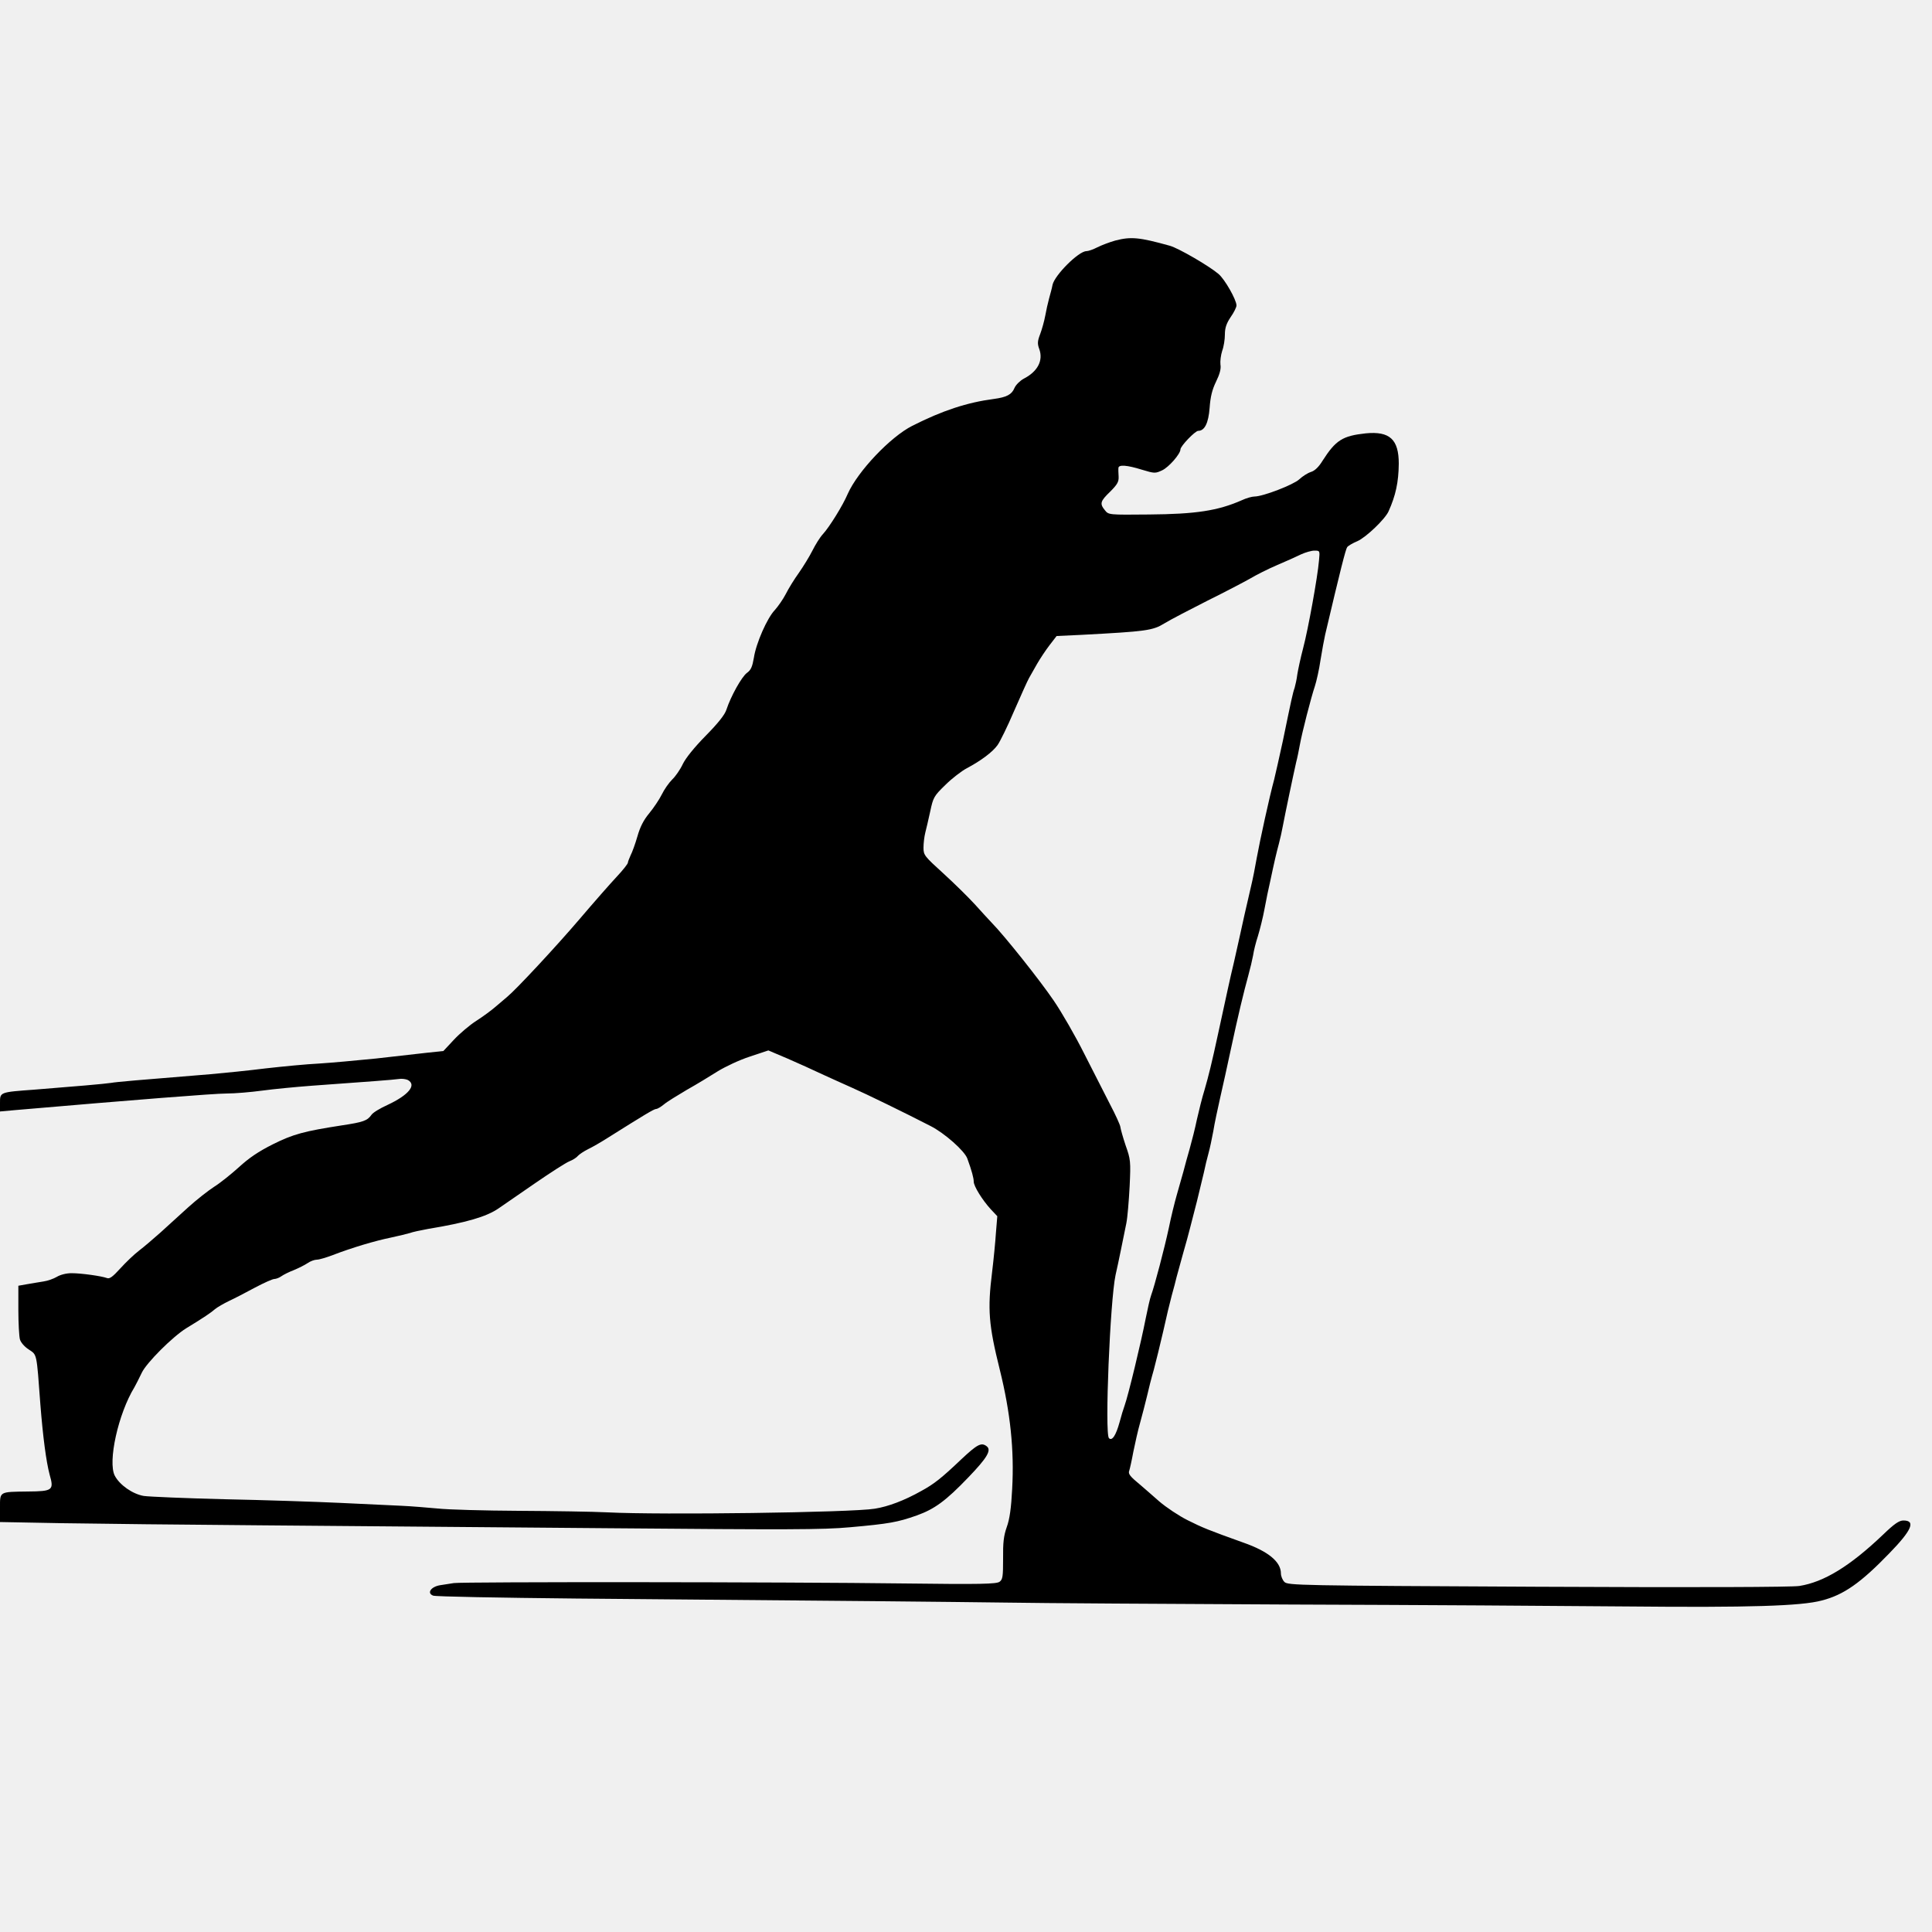
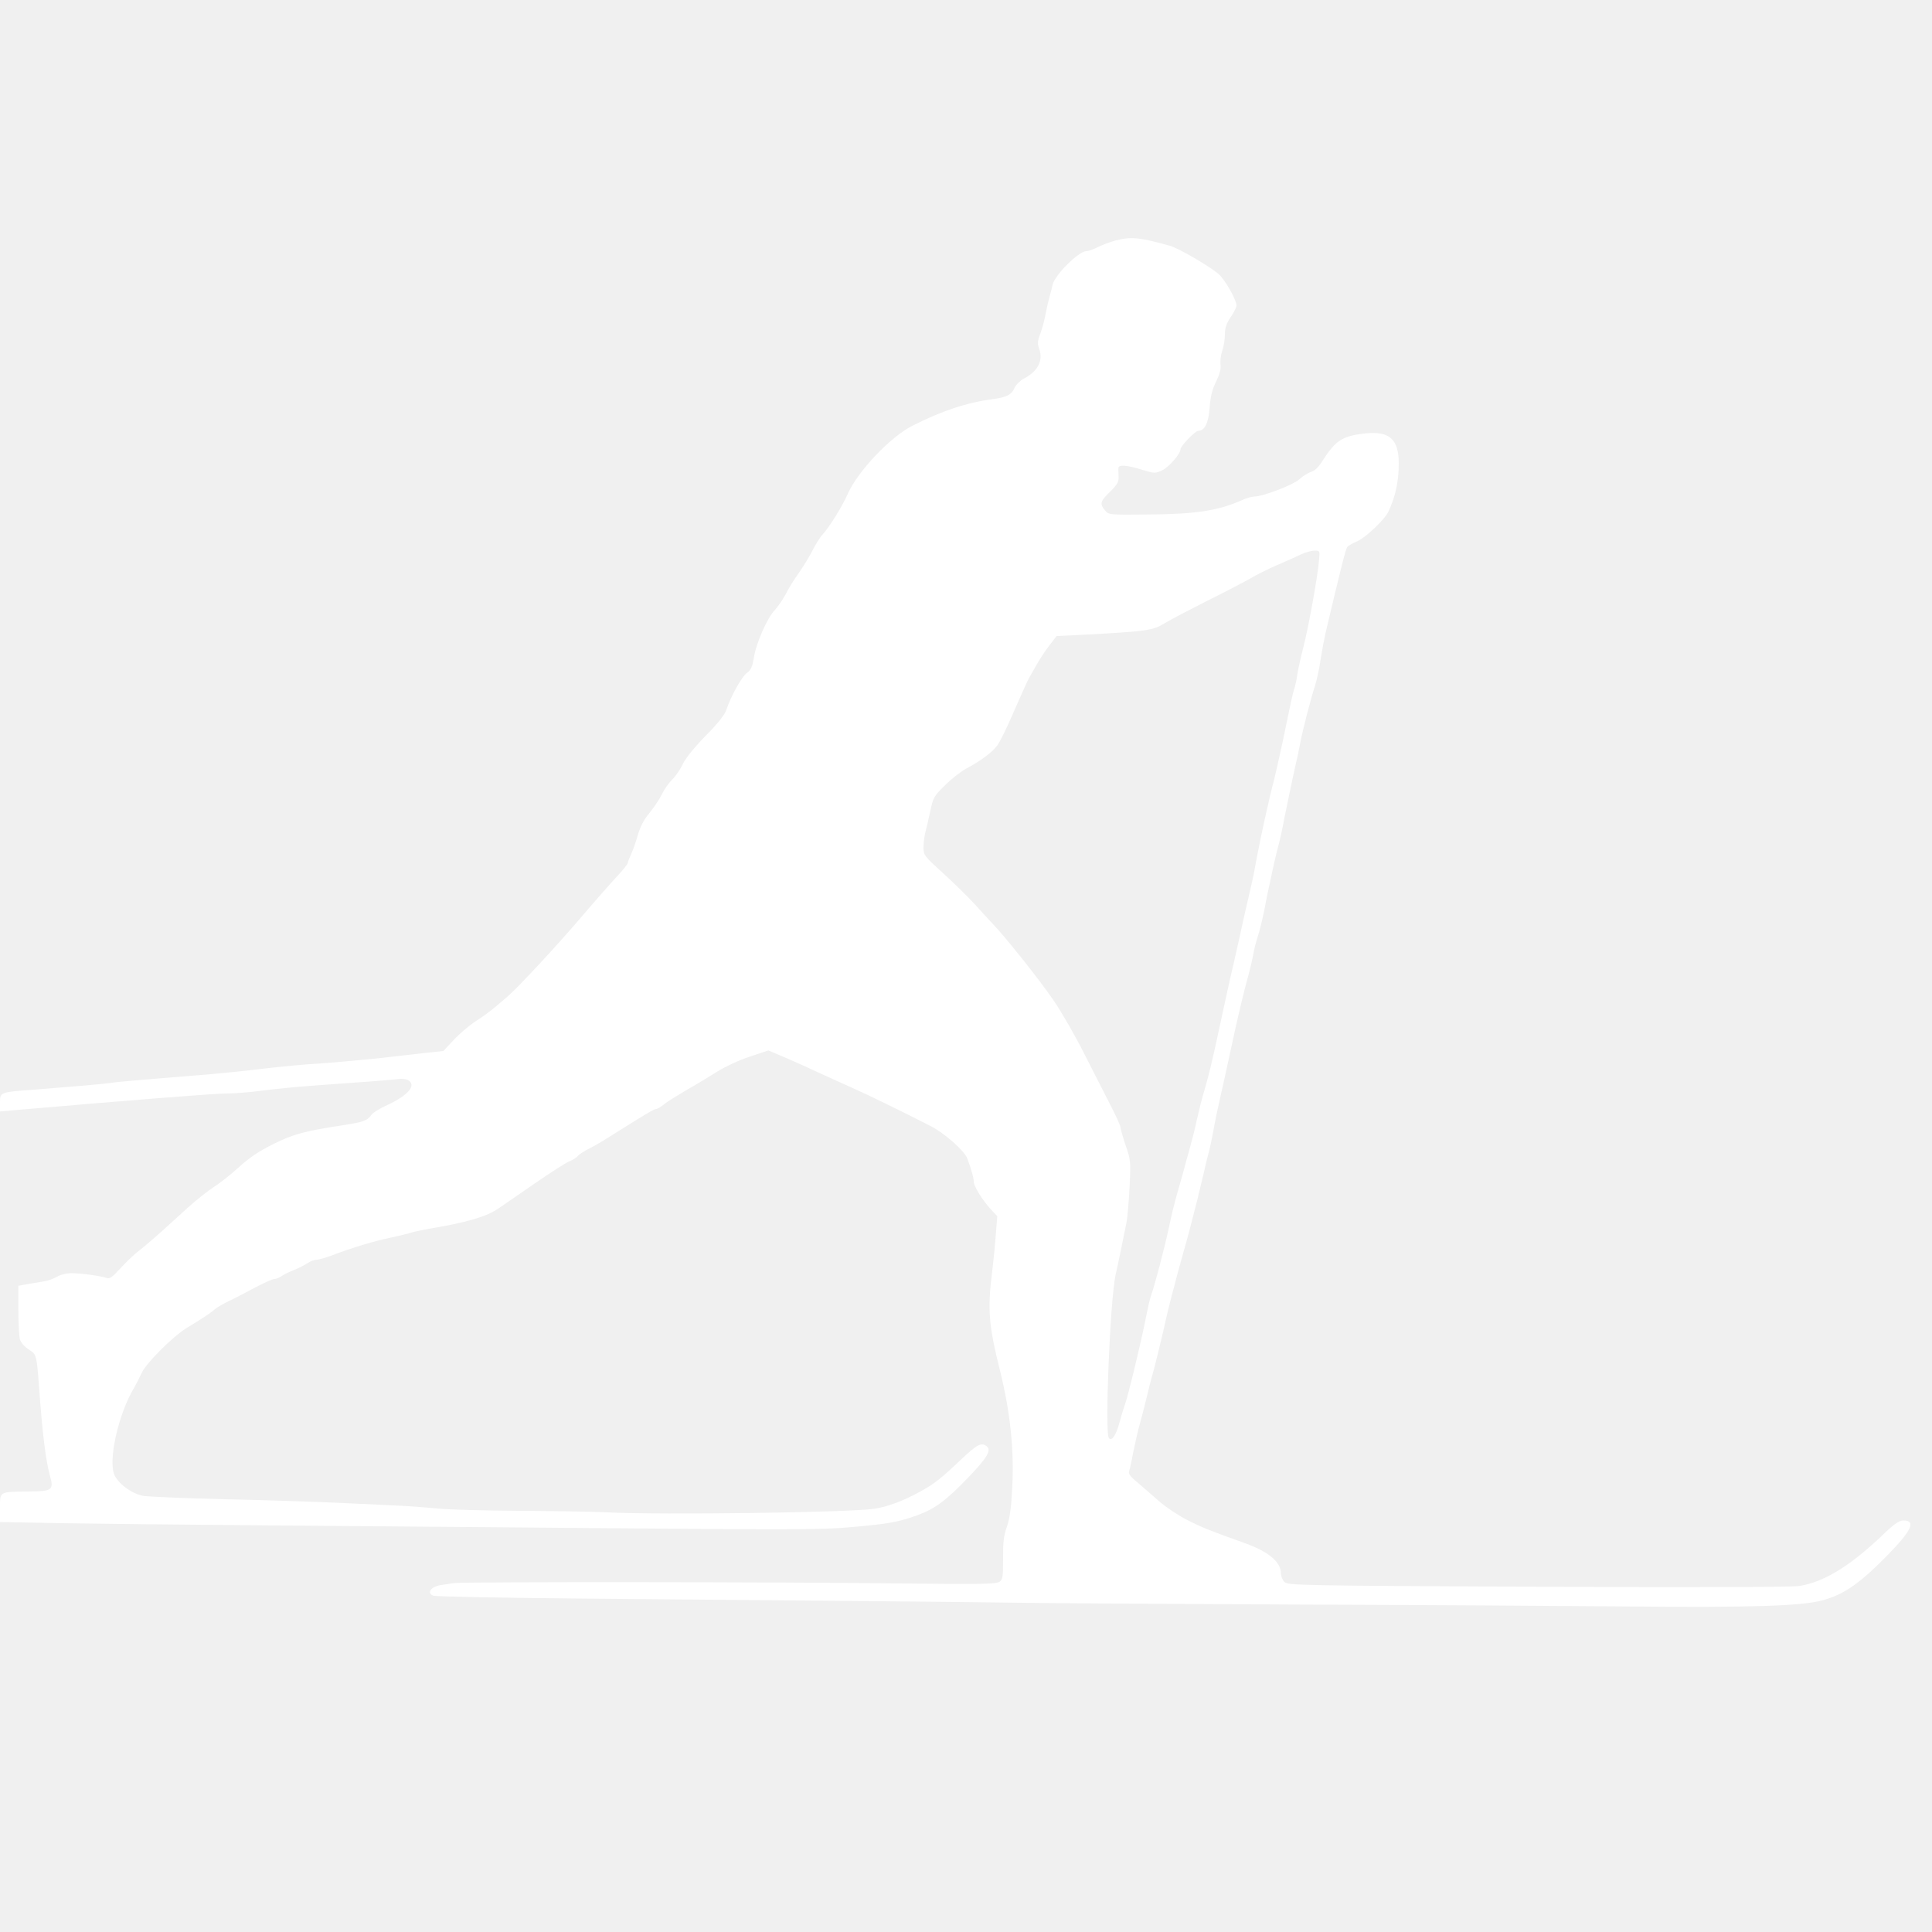
<svg xmlns="http://www.w3.org/2000/svg" version="1.0" width="1000pt" height="1000pt" viewBox="0 0 1000 1000" preserveAspectRatio="xMidYMid meet">
-   <g transform="translate(0,1000) scale(0.1,-0.1)" fill="#000000" stroke="none">
+   <g transform="translate(0,1000) scale(0.1,-0.1)" fill="#ffffff" stroke="none">
    <path d="M5773 8755 c-29 -8 -71 -24 -93 -35 -21 -11 -47 -20 -57 -20 -40 0 -164 -124 -175 -174 -3 -17 -12 -49 -18 -71 -6 -22 -15 -62 -20 -90 -5 -27 -17 -70 -26 -94 -14 -36 -15 -50 -5 -77 22 -60 -8 -117 -80 -154 -20 -11 -41 -32 -48 -48 -14 -34 -40 -48 -107 -57 -138 -18 -266 -60 -422 -139 -113 -57 -282 -235 -334 -352 -26 -61 -95 -172 -129 -209 -15 -16 -39 -55 -54 -85 -15 -30 -47 -82 -70 -115 -24 -33 -54 -82 -68 -110 -14 -27 -40 -64 -56 -82 -40 -41 -98 -173 -109 -248 -8 -46 -15 -63 -36 -78 -27 -20 -83 -120 -106 -190 -8 -26 -43 -70 -107 -135 -60 -61 -104 -116 -119 -147 -13 -28 -38 -64 -55 -80 -17 -17 -41 -51 -54 -78 -13 -26 -42 -69 -65 -97 -29 -35 -47 -70 -61 -120 -11 -38 -27 -82 -35 -97 -7 -16 -14 -33 -14 -38 0 -6 -26 -39 -57 -72 -32 -34 -119 -133 -193 -220 -123 -144 -327 -363 -374 -402 -11 -9 -38 -32 -60 -51 -23 -20 -68 -53 -101 -74 -33 -21 -85 -65 -115 -97 l-55 -59 -85 -9 c-47 -5 -166 -19 -265 -30 -99 -10 -232 -22 -295 -26 -63 -3 -187 -15 -275 -25 -88 -11 -216 -24 -285 -30 -383 -31 -488 -40 -515 -45 -32 -5 -193 -19 -397 -35 -180 -13 -178 -13 -178 -68 l0 -45 77 7 c626 54 1033 86 1095 86 43 0 126 7 185 15 59 8 173 19 253 25 293 21 426 31 453 35 16 3 37 0 48 -5 47 -26 4 -78 -105 -129 -38 -17 -76 -40 -83 -51 -22 -31 -42 -38 -154 -55 -194 -30 -251 -45 -357 -98 -74 -37 -124 -71 -175 -118 -40 -36 -97 -82 -129 -102 -31 -20 -92 -68 -135 -107 -43 -39 -107 -97 -143 -130 -36 -32 -85 -74 -110 -93 -25 -19 -68 -60 -97 -92 -40 -44 -56 -56 -70 -50 -27 10 -131 25 -183 25 -27 0 -58 -8 -76 -19 -17 -10 -48 -21 -70 -24 -21 -3 -59 -10 -84 -14 l-45 -8 0 -125 c0 -69 4 -137 8 -152 4 -16 24 -39 46 -53 43 -29 40 -14 60 -285 13 -165 30 -296 48 -363 23 -80 16 -86 -112 -87 -151 -2 -145 1 -145 -85 l0 -73 322 -6 c178 -3 640 -8 1028 -11 388 -3 1196 -10 1795 -15 936 -8 1113 -8 1255 5 202 18 246 26 345 61 92 33 150 75 267 197 98 102 122 142 94 162 -27 20 -48 9 -130 -68 -102 -97 -141 -128 -207 -164 -89 -50 -172 -81 -241 -92 -120 -20 -1110 -33 -1382 -19 -78 4 -285 7 -461 8 -176 1 -365 6 -420 12 -55 5 -138 12 -185 14 -47 2 -190 9 -318 15 -129 6 -399 15 -600 19 -202 5 -390 13 -418 17 -58 10 -125 57 -150 105 -37 72 18 321 102 458 8 14 25 48 38 75 24 51 159 186 230 230 89 54 130 82 149 99 12 10 45 29 72 42 28 13 88 44 134 69 47 25 92 45 101 45 8 0 25 6 36 14 11 8 41 23 65 32 24 10 56 26 71 36 14 10 36 18 48 18 12 0 49 11 83 24 99 38 216 73 299 90 42 9 87 20 100 24 12 5 55 14 93 21 199 33 302 63 365 106 25 17 110 76 190 131 80 55 159 106 177 113 18 7 38 20 44 28 7 8 31 24 53 35 23 11 66 36 96 55 194 122 245 153 256 153 7 0 25 11 41 24 15 13 69 46 118 75 50 28 122 72 160 96 39 24 113 59 166 76 l96 32 99 -42 c55 -24 135 -60 179 -81 44 -20 114 -52 155 -70 73 -32 278 -132 406 -198 73 -37 177 -129 191 -169 23 -63 33 -101 33 -119 0 -24 45 -96 89 -144 l33 -35 -7 -85 c-3 -47 -12 -139 -20 -205 -24 -193 -18 -272 40 -505 55 -222 75 -416 64 -616 -5 -99 -13 -157 -28 -198 -16 -45 -20 -81 -19 -164 0 -92 -2 -107 -18 -119 -16 -12 -96 -14 -494 -9 -603 8 -2287 9 -2331 2 -19 -3 -51 -8 -71 -11 -48 -8 -70 -41 -36 -54 13 -5 345 -11 738 -15 1443 -12 1922 -17 2230 -21 173 -3 835 -7 1470 -10 635 -2 1421 -7 1745 -10 627 -6 898 2 1005 31 113 29 201 91 348 243 118 121 139 171 74 171 -22 0 -47 -17 -105 -73 -171 -163 -306 -246 -434 -266 -40 -6 -525 -8 -1354 -4 -1237 6 -1293 7 -1311 25 -10 10 -18 30 -18 44 0 60 -65 114 -193 159 -184 66 -211 77 -291 117 -44 22 -110 66 -146 97 -36 32 -78 68 -94 82 -57 47 -68 60 -61 77 3 9 13 53 21 97 9 44 24 112 35 150 11 39 26 99 35 135 8 36 24 99 36 140 11 41 33 131 49 200 15 69 35 152 44 185 9 33 21 76 25 95 5 19 20 73 33 120 14 47 30 108 37 135 7 28 23 91 36 140 12 50 28 115 35 145 6 30 17 75 24 100 7 25 18 77 25 115 6 39 23 117 36 175 13 58 38 168 54 245 38 178 68 302 91 385 10 36 21 83 25 105 3 22 14 67 25 100 10 33 26 96 34 140 8 44 22 112 31 150 8 39 19 88 24 110 5 22 14 58 20 80 6 22 15 63 20 90 10 54 54 264 69 330 6 22 14 63 19 90 11 62 58 245 78 304 8 25 22 86 29 135 8 50 19 109 24 131 79 336 106 442 114 453 5 7 29 21 53 31 45 20 143 114 161 154 37 82 52 151 53 247 0 126 -47 169 -171 157 -120 -13 -155 -35 -223 -141 -20 -33 -41 -53 -61 -59 -16 -5 -43 -22 -60 -38 -30 -28 -188 -89 -232 -89 -12 0 -42 -8 -65 -19 -125 -55 -239 -72 -481 -74 -208 -2 -209 -2 -228 22 -28 34 -24 47 27 96 37 37 45 51 44 77 -1 18 -2 39 -1 46 1 18 44 15 121 -9 66 -20 70 -20 106 -3 35 17 94 85 94 108 0 17 76 96 92 96 33 0 53 40 59 119 4 57 13 94 33 135 19 39 27 67 23 89 -2 18 2 49 9 71 8 21 14 59 14 85 0 34 8 57 30 90 17 24 30 51 30 60 0 29 -60 135 -93 163 -48 41 -206 133 -252 146 -158 44 -201 48 -282 27z m1054 -1657 c-7 -84 -56 -355 -82 -453 -13 -49 -26 -110 -30 -135 -3 -25 -10 -56 -14 -70 -10 -28 -17 -62 -61 -275 -18 -82 -38 -172 -45 -200 -24 -87 -74 -317 -90 -405 -8 -47 -21 -112 -29 -145 -24 -103 -48 -208 -61 -270 -7 -33 -20 -89 -28 -125 -9 -36 -23 -99 -32 -140 -9 -41 -20 -93 -25 -115 -5 -22 -16 -74 -25 -115 -33 -153 -49 -217 -70 -290 -13 -41 -30 -111 -40 -155 -9 -44 -26 -111 -37 -150 -11 -38 -26 -92 -33 -120 -8 -27 -23 -81 -34 -120 -11 -38 -30 -115 -41 -170 -23 -107 -74 -301 -92 -350 -6 -16 -18 -70 -28 -120 -23 -119 -90 -397 -109 -450 -6 -16 -18 -55 -26 -86 -19 -69 -39 -99 -55 -83 -23 22 6 714 34 844 17 75 35 166 56 269 6 30 13 116 17 191 6 129 5 139 -21 212 -14 42 -26 85 -27 95 -1 10 -25 63 -54 118 -28 55 -88 172 -133 261 -44 88 -115 212 -158 275 -72 106 -256 337 -321 403 -15 16 -55 59 -88 96 -33 36 -106 108 -162 159 -98 89 -103 95 -103 133 0 23 4 57 9 77 5 20 17 70 26 112 15 71 19 79 78 136 34 34 85 73 112 87 73 39 132 83 158 119 13 18 52 97 86 177 35 80 69 156 77 170 8 14 27 47 42 74 15 26 44 70 64 96 l37 48 128 6 c338 18 369 22 431 60 31 19 131 71 222 117 91 45 190 97 220 114 30 18 93 50 140 70 47 20 103 45 125 56 22 10 53 19 68 19 29 0 29 0 24 -52z" />
  </g>
</svg>
